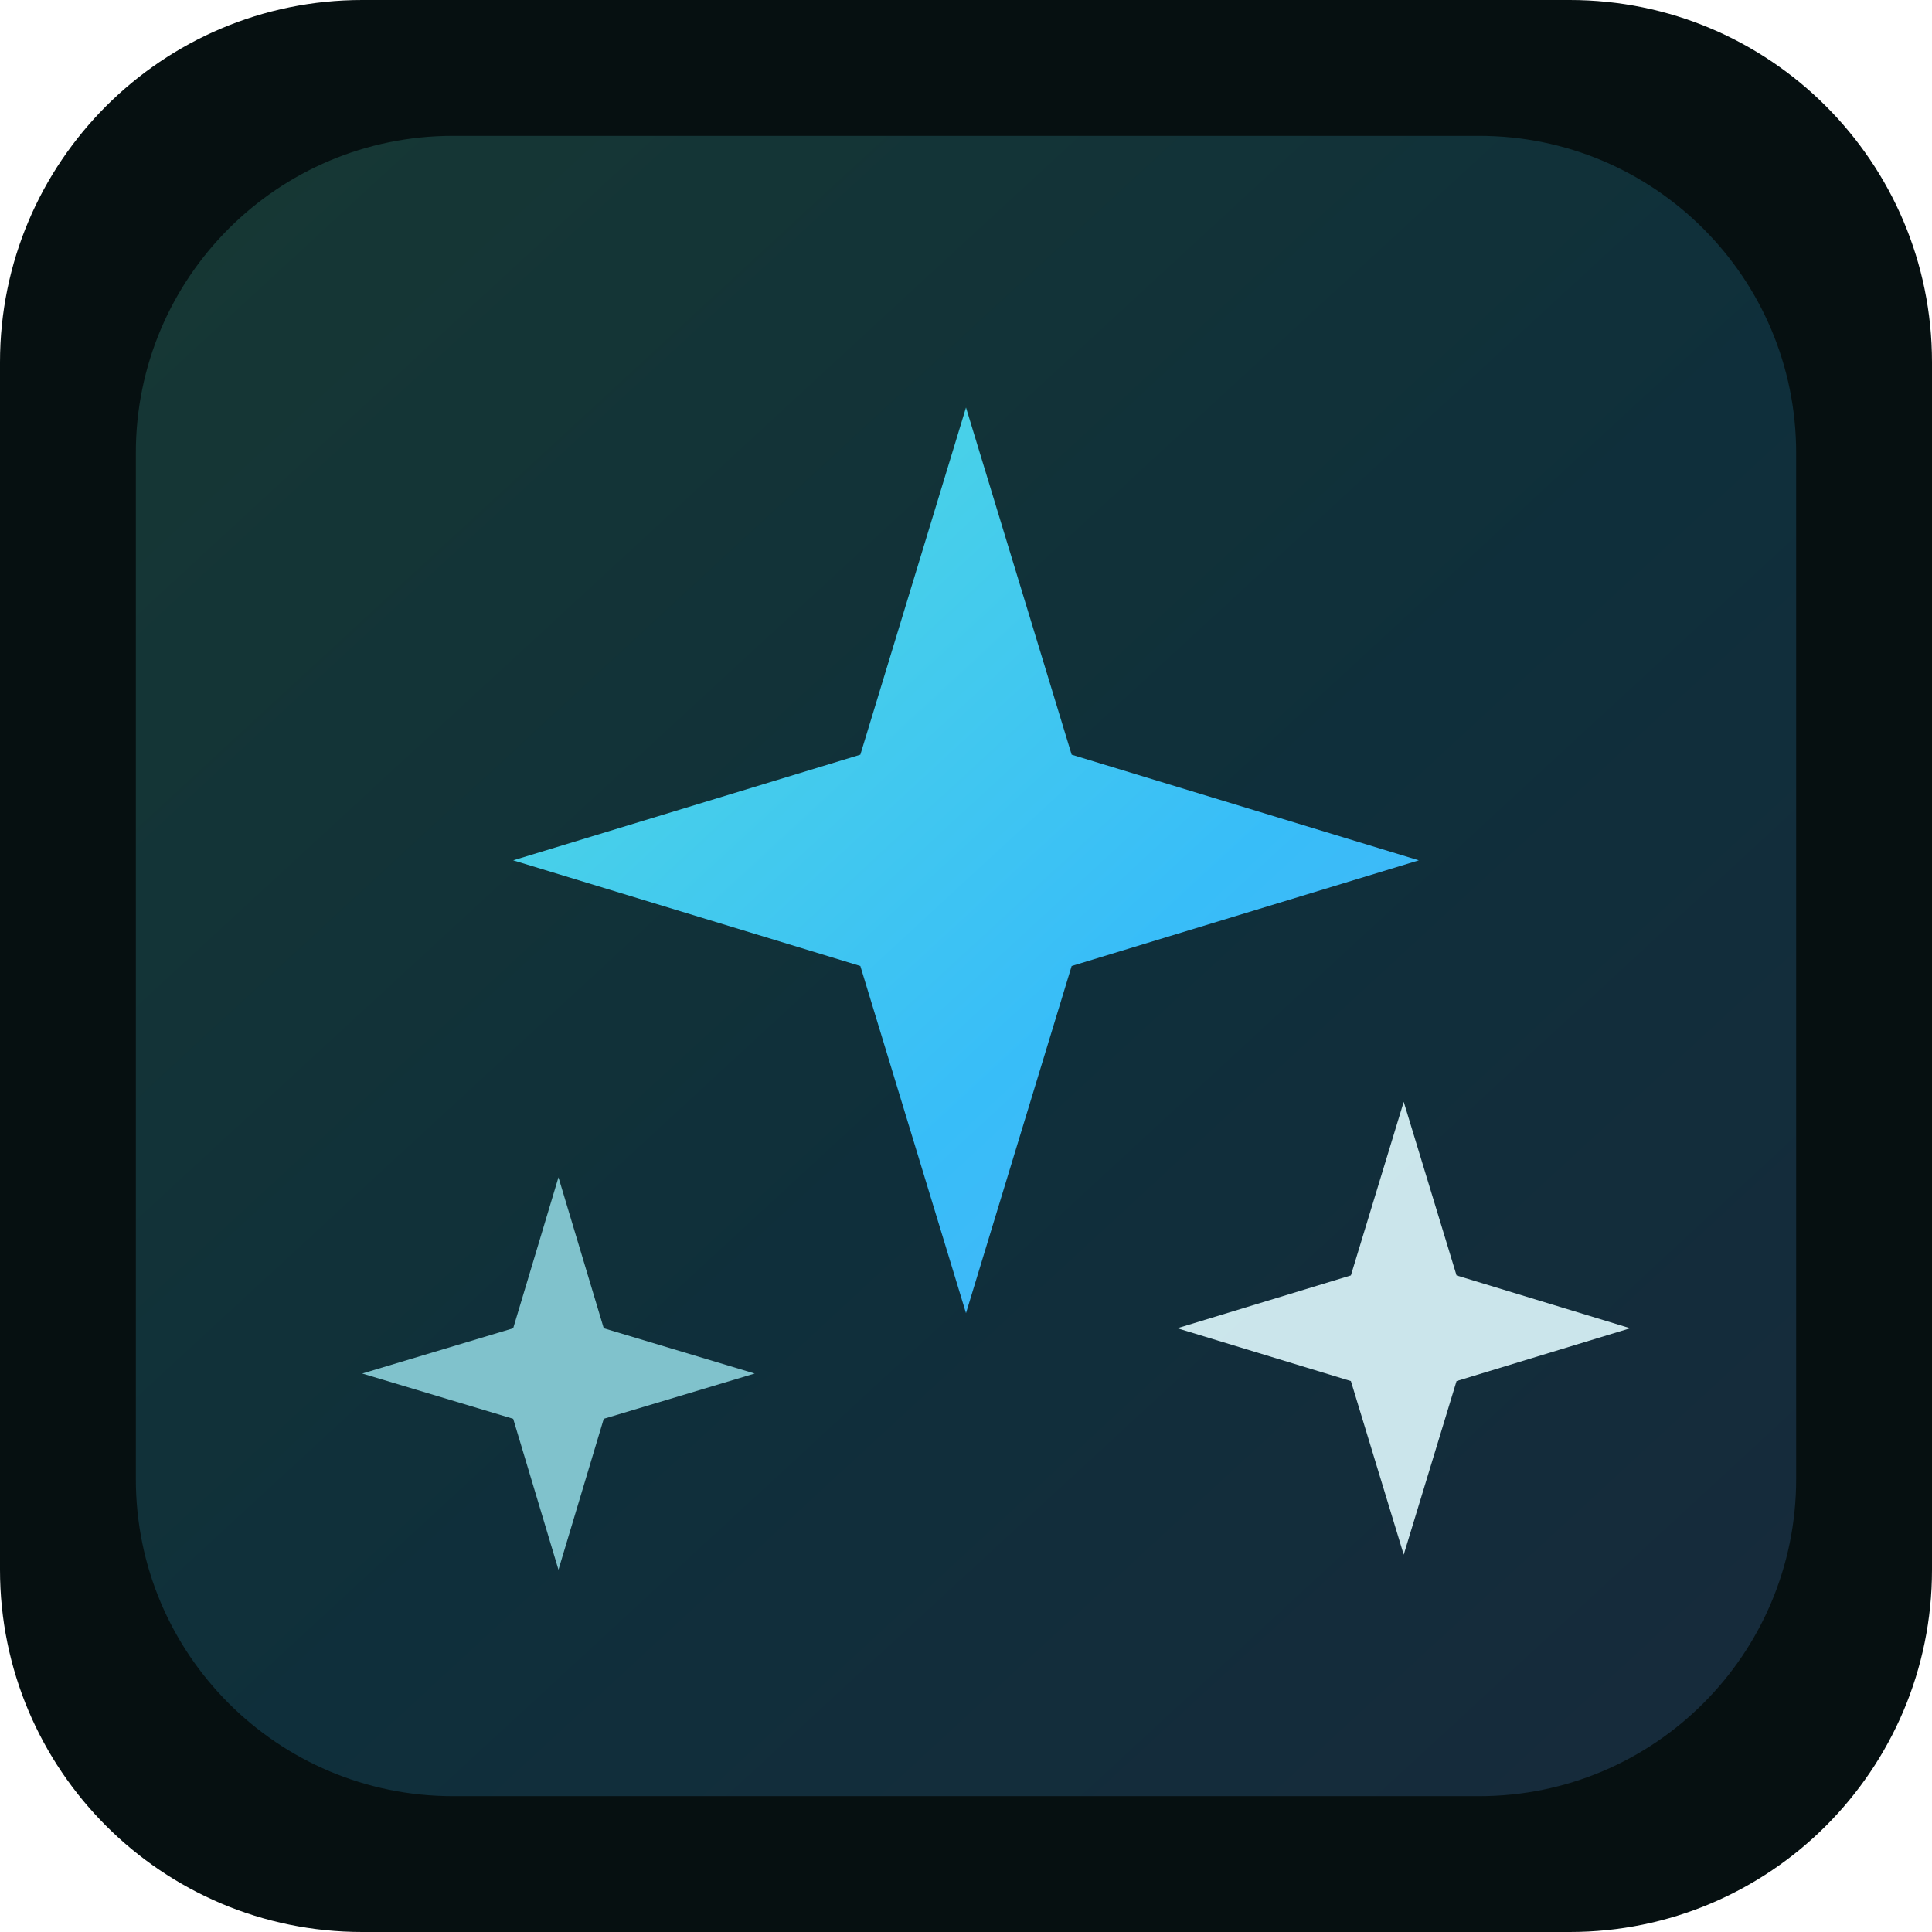
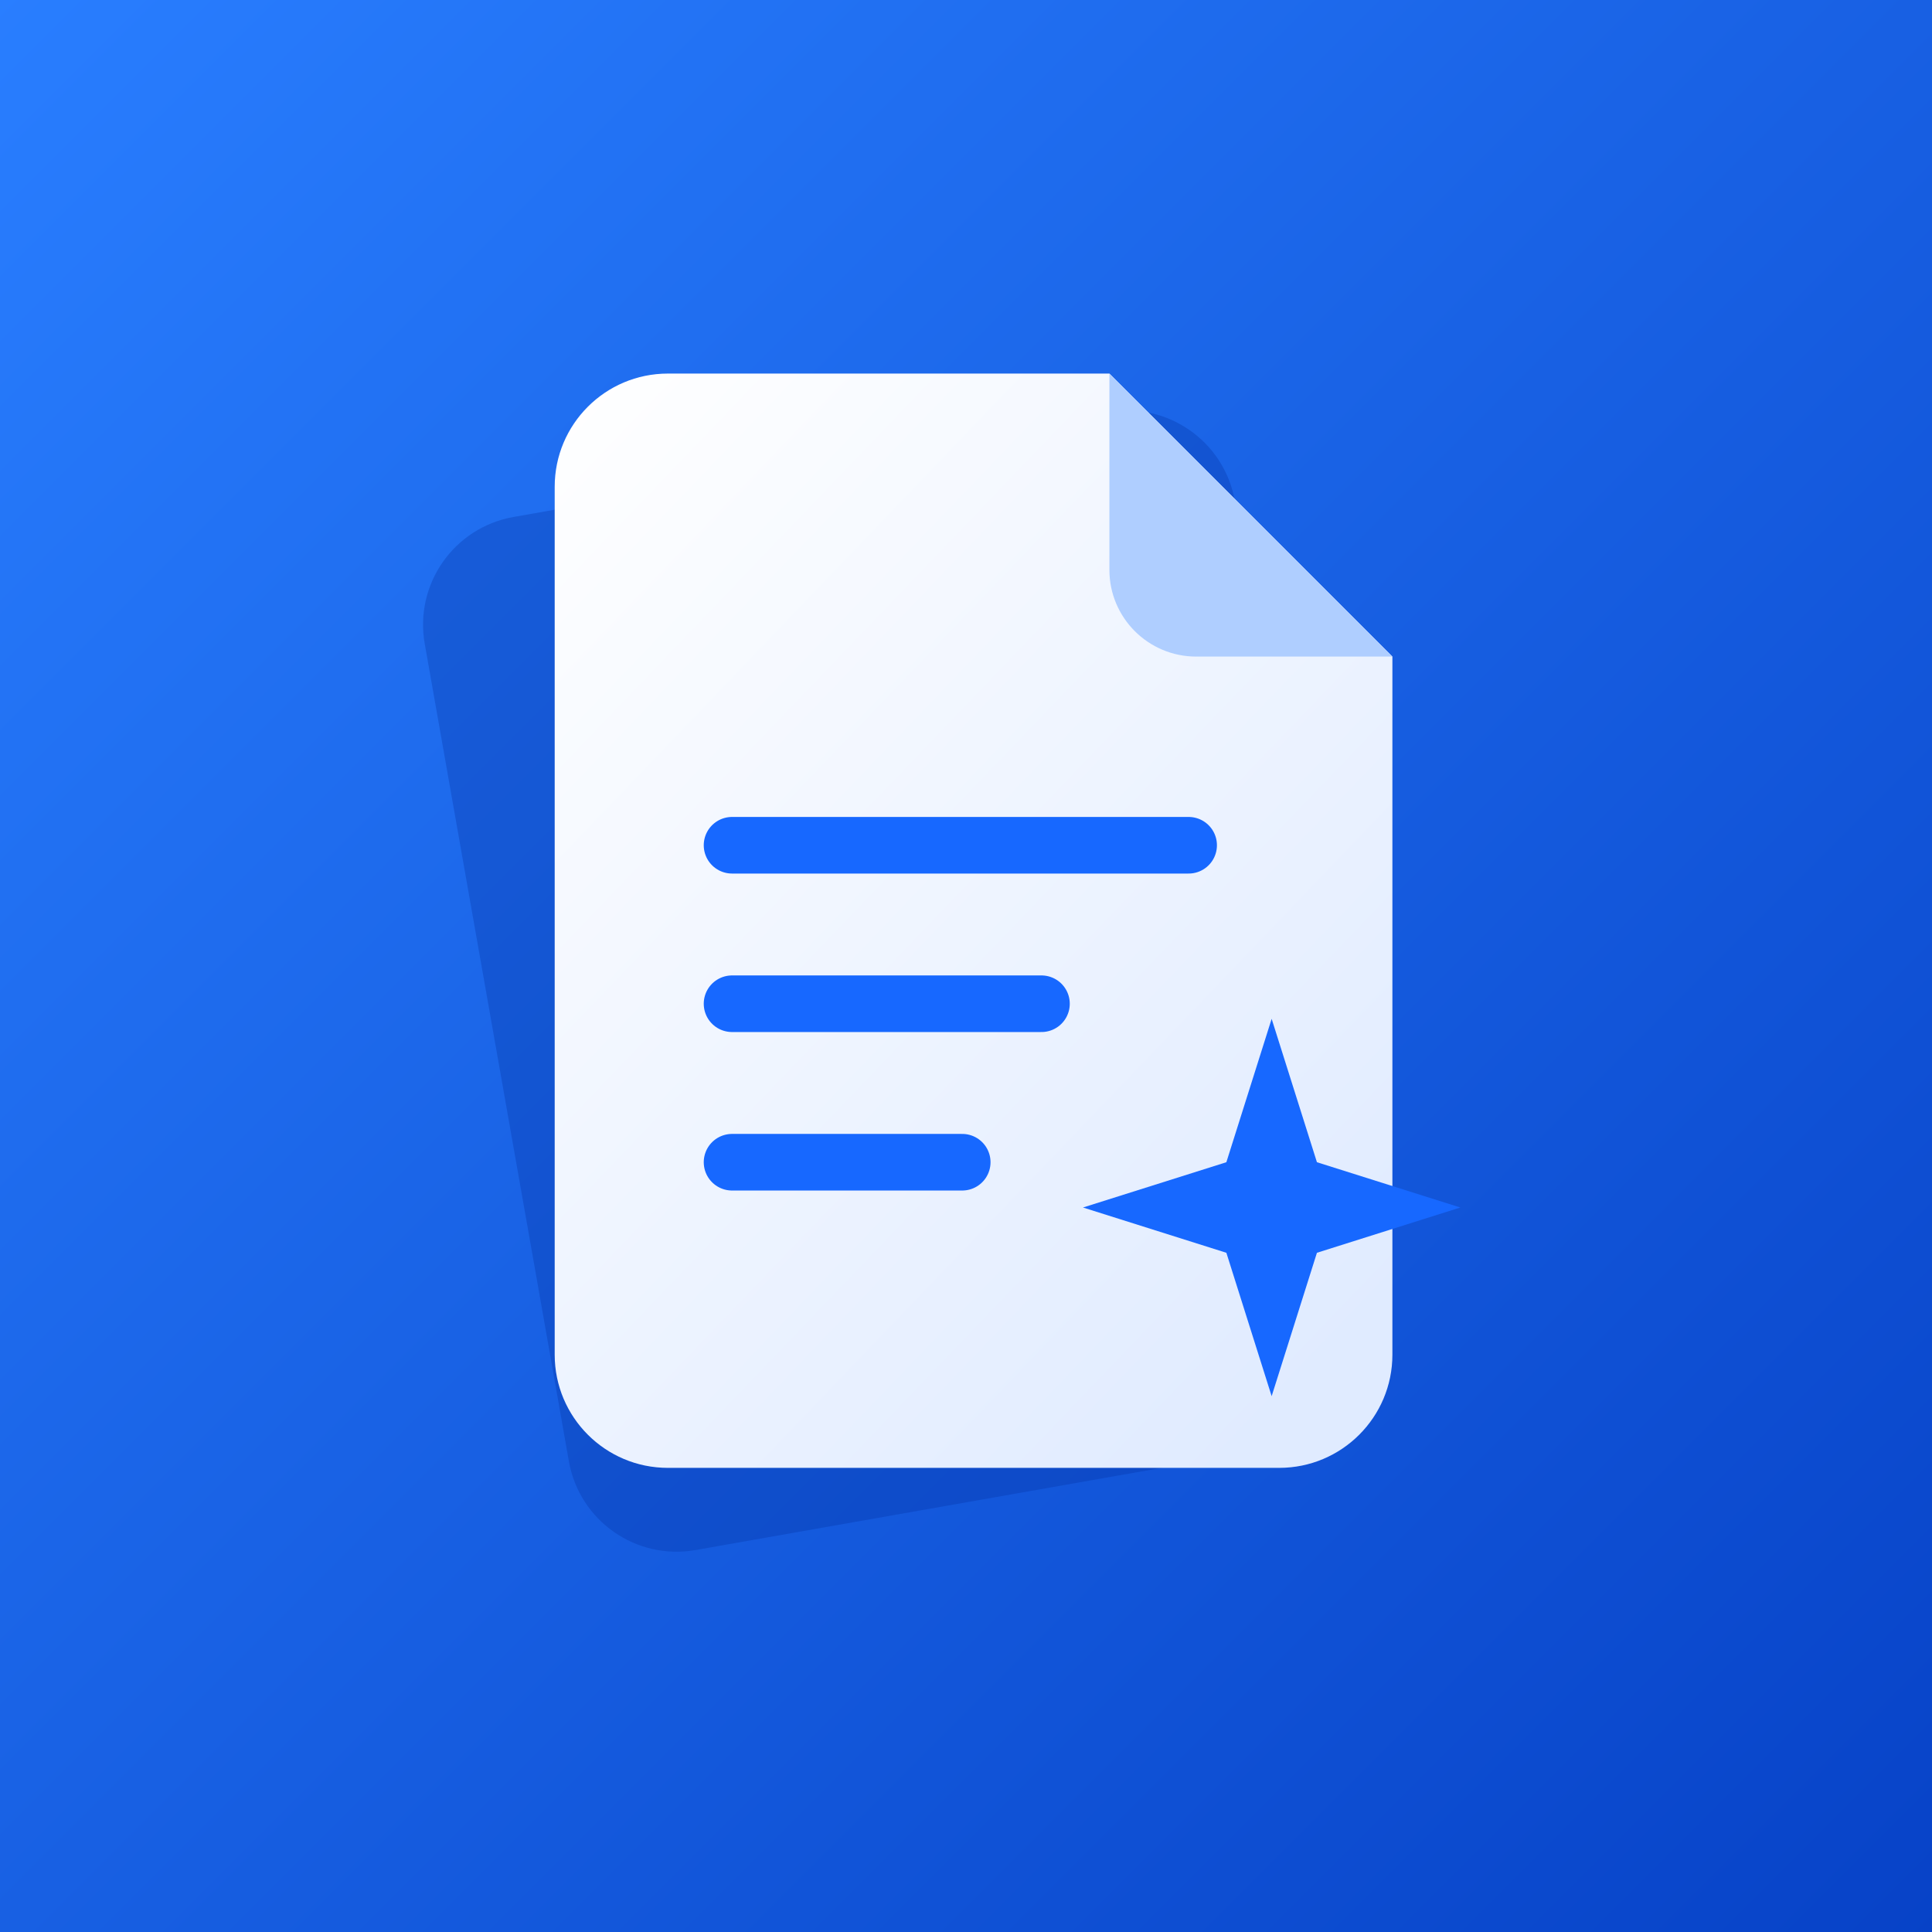
- <svg xmlns="http://www.w3.org/2000/svg" width="512" height="512" viewBox="0 0 512 512">
+ <svg xmlns="http://www.w3.org/2000/svg" viewBox="0 0 512 512">
  <defs>
-     <linearGradient id="g" x1="64" y1="48" x2="448" y2="464" gradientUnits="userSpaceOnUse">
-       <stop stop-color="#5eead4" />
-       <stop offset="0.55" stop-color="#38bdf8" />
-       <stop offset="1" stop-color="#60a5fa" />
+     <linearGradient id="b" x2="1" y2="1">
+       <stop stop-color="#297eff" />
+       <stop offset="1" stop-color="#0742c7" />
+     </linearGradient>
+     <linearGradient id="p" x2=".8" y2="1">
+       <stop stop-color="#fff" />
+       <stop offset="1" stop-color="#e0ebff" />
    </linearGradient>
  </defs>
-   <rect width="512" height="512" rx="96" fill="#061011" />
-   <rect x="36" y="36" width="440" height="440" rx="84" fill="url(#g)" opacity="0.18" />
-   <path d="M256 108l28 92 92 28-92 28-28 92-28-92-92-28 92-28 28-92z" fill="url(#g)" />
-   <path d="M372 292l14 46 46 14-46 14-14 46-14-46-46-14 46-14 14-46z" fill="#dffafe" opacity="0.9" />
-   <path d="M148 312l12 40 40 12-40 12-12 40-12-40-40-12 40-12 12-40z" fill="#a5f3fc" opacity="0.75" />
+   <rect width="512" height="512" fill="url(#b)" />
+   <path d="M159 121h160a29 29 0 0 1 29 29v220a29 29 0 0 1-29 29H159a29 29 0 0 1-29-29V150a29 29 0 0 1 29-29" fill="#002c9c" opacity=".28" transform="rotate(-10 239 260)" />
+   <path d="M177 99h117l75 75v185a30 30 0 0 1-30 30H177a30 30 0 0 1-30-30V129a30 30 0 0 1 30-30" fill="url(#p)" />
+   <path d="M294 99v52a23 23 0 0 0 23 23h52" fill="#afceff" />
+   <path d="M194 224h121M194 266h82M194 308h61" stroke="#1768ff" stroke-width="15" stroke-linecap="round" />
+   <path d="m337 270 12 38 38 12-38 12-12 38-12-38-38-12 38-12z" fill="#1768ff" />
</svg>
